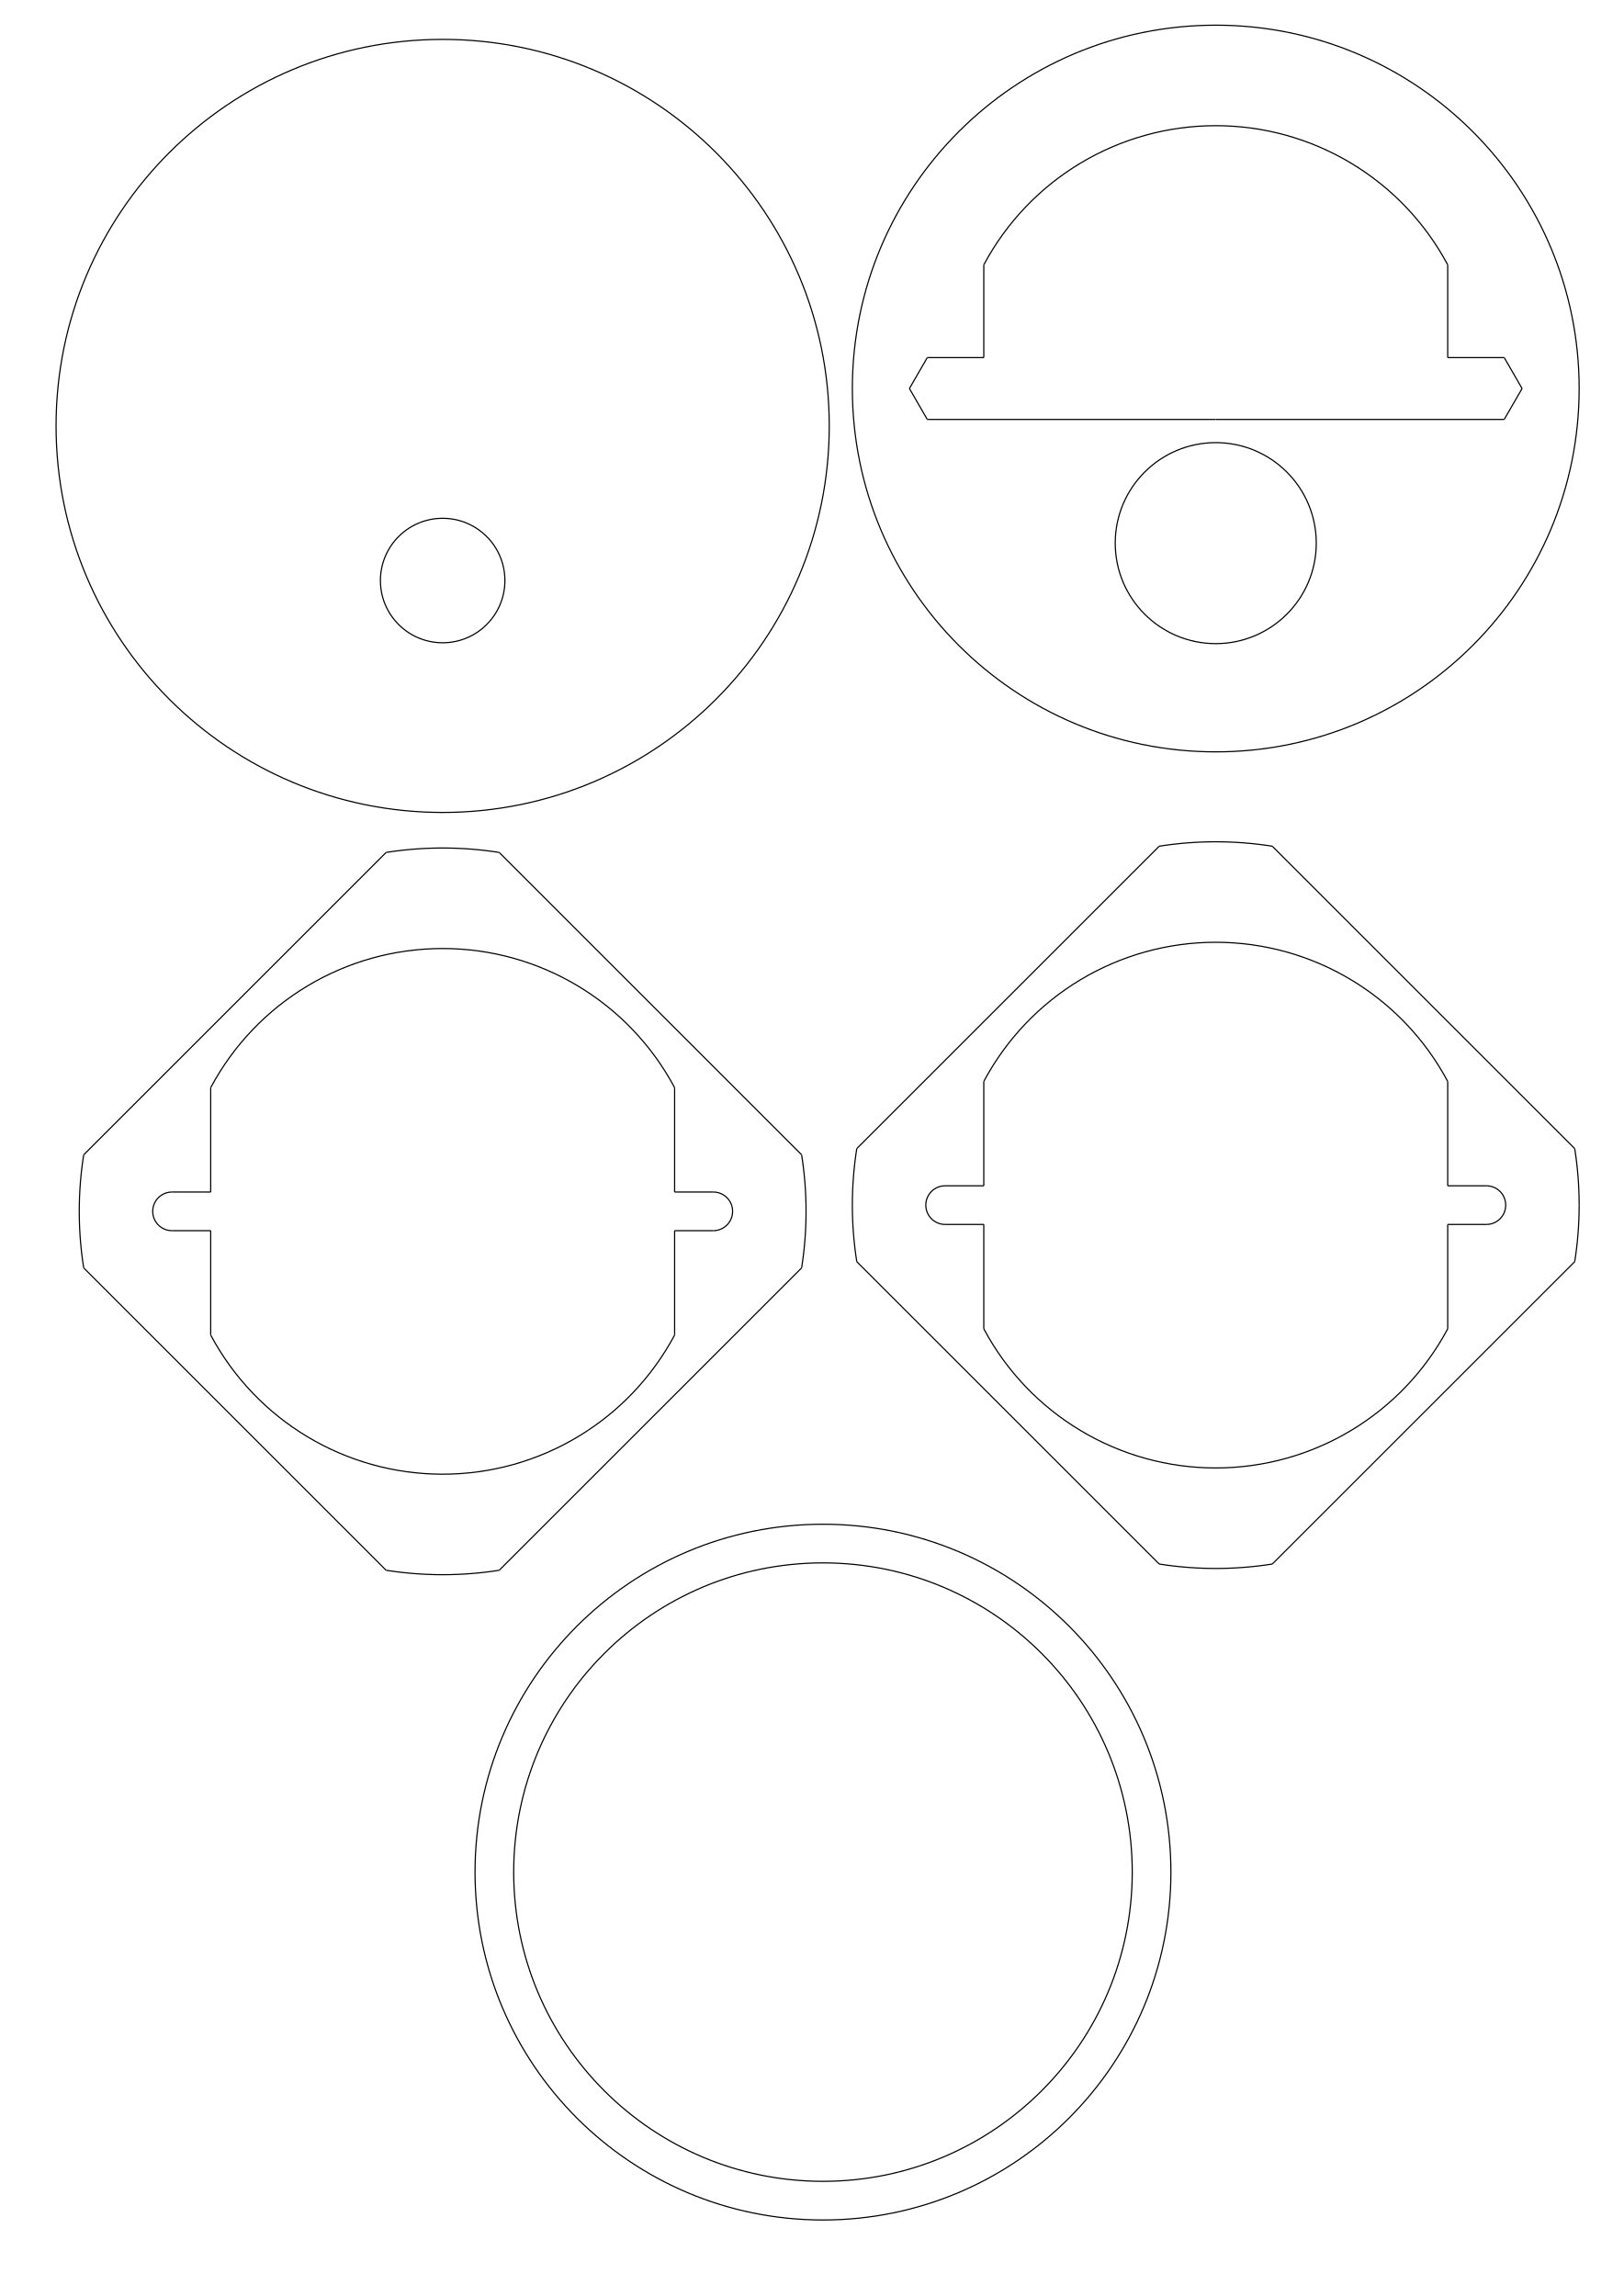
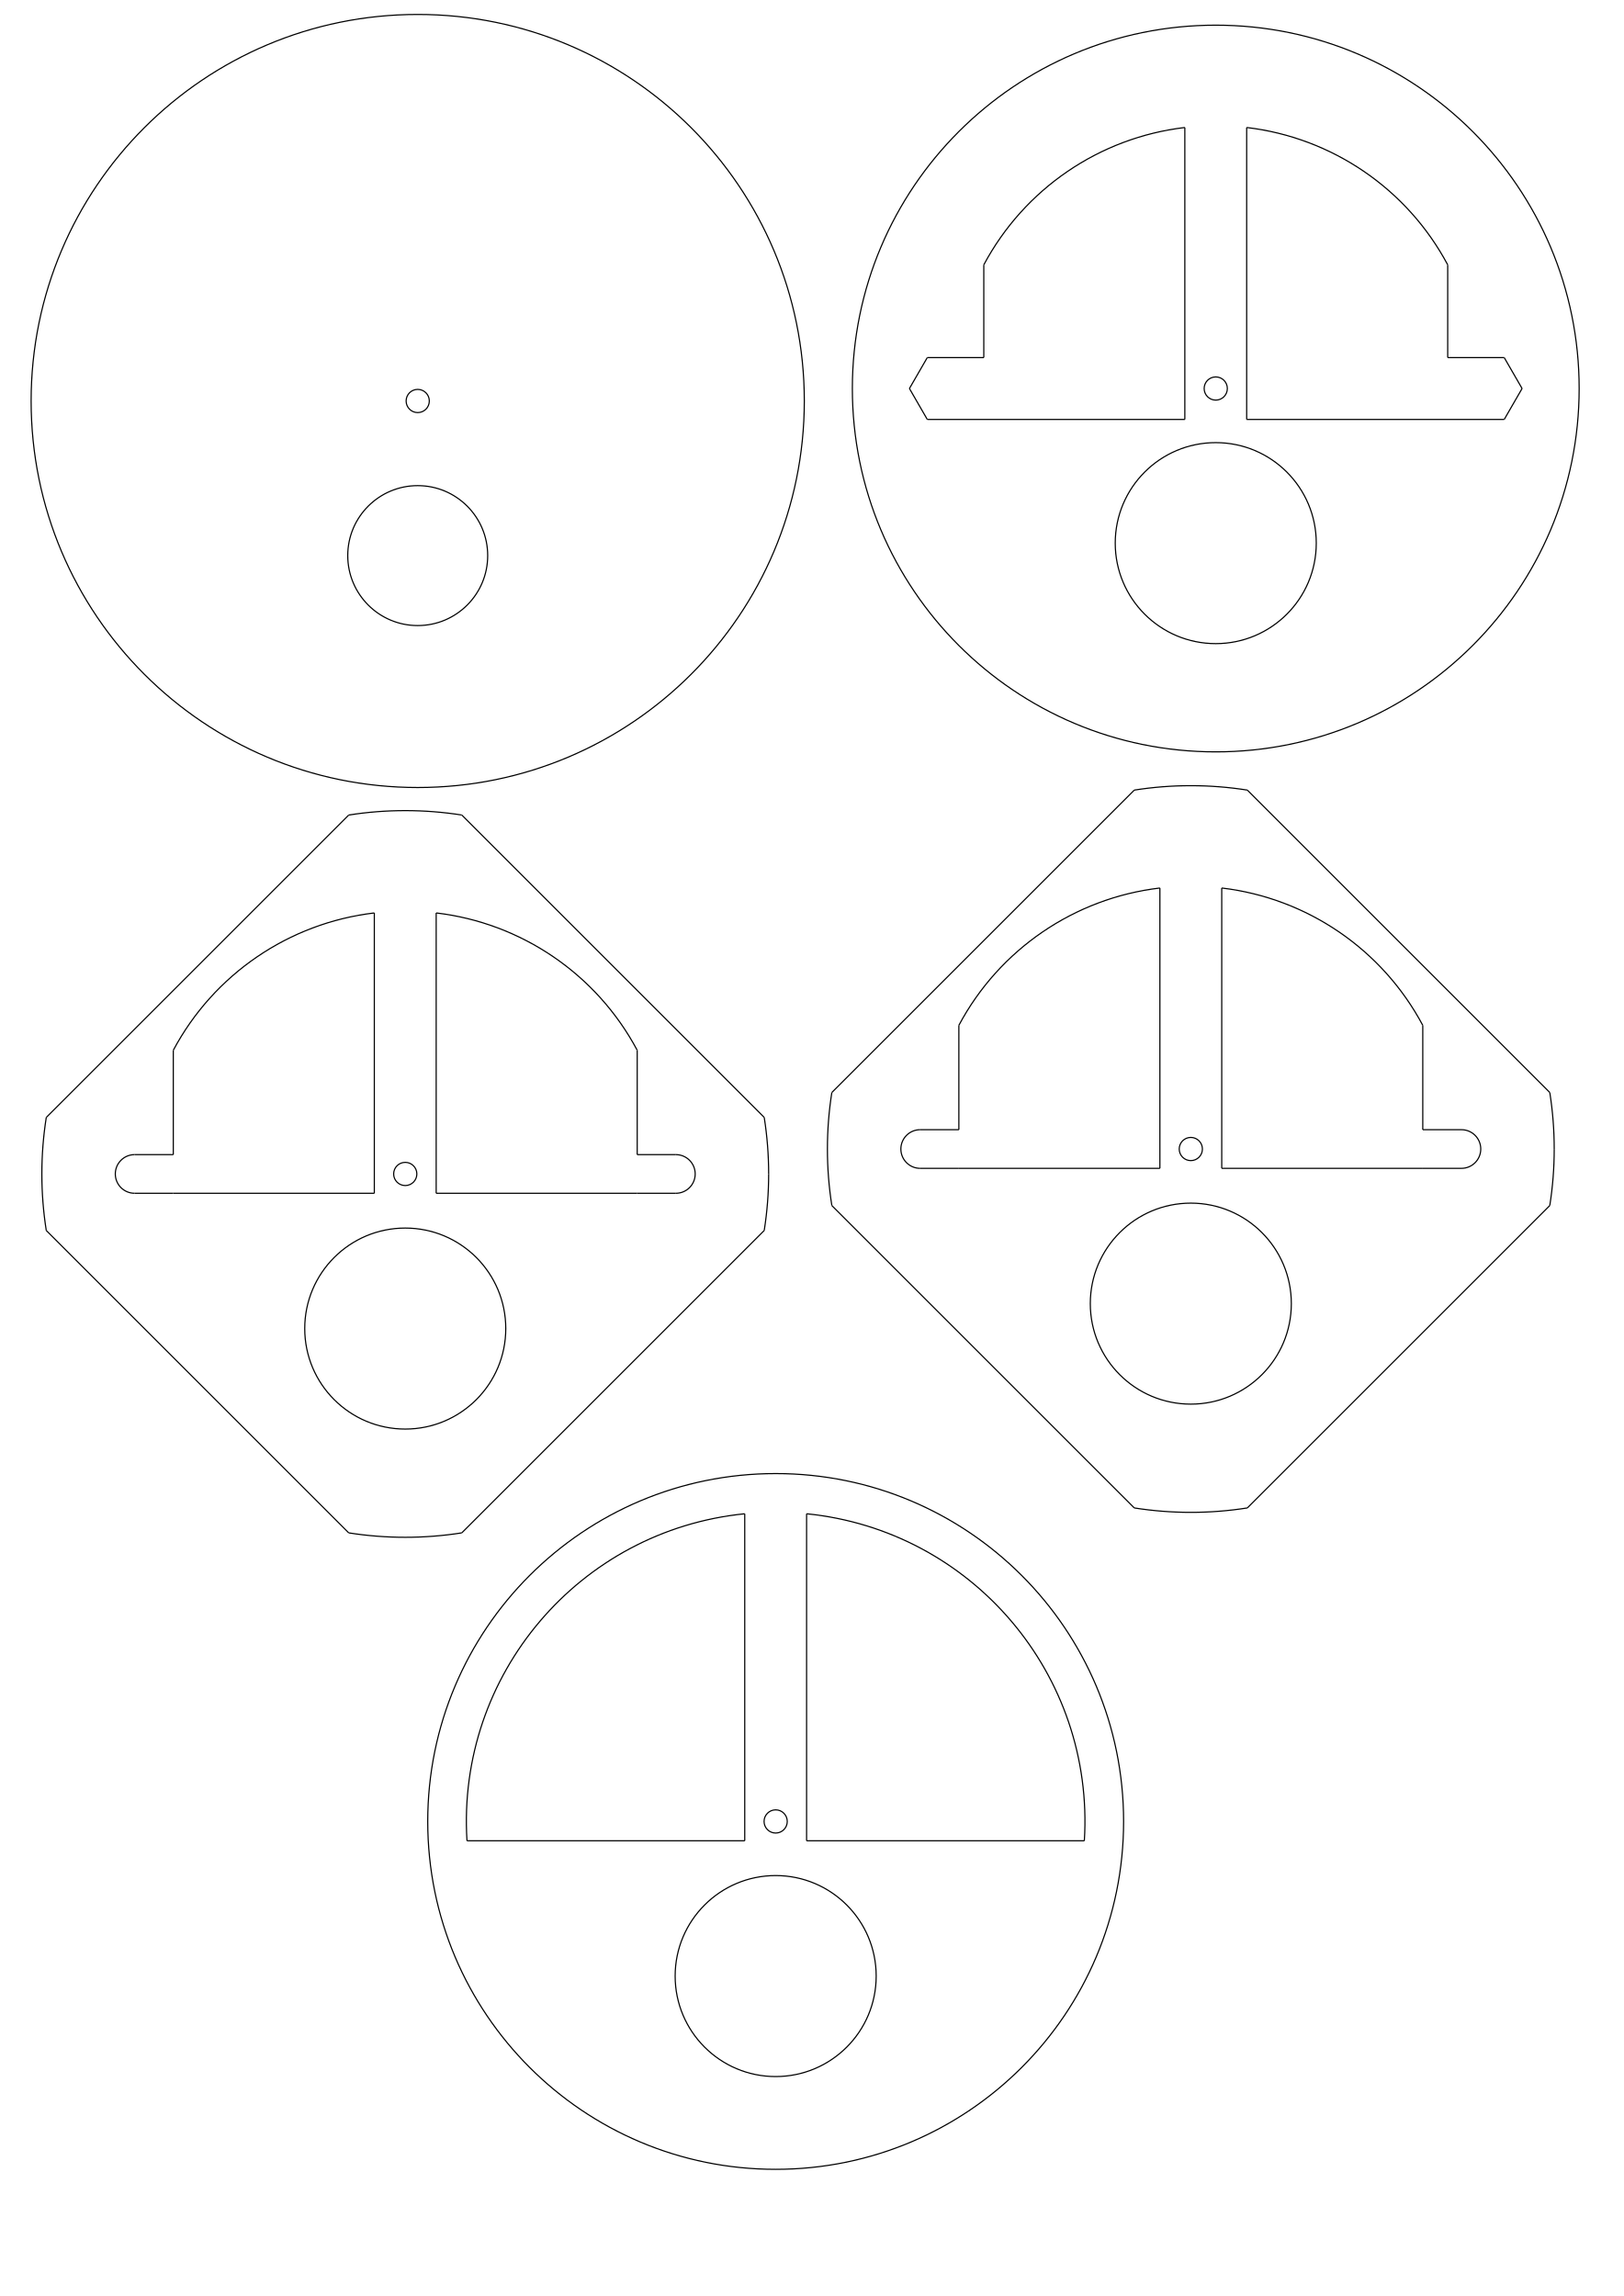
<svg xmlns="http://www.w3.org/2000/svg" width="210mm" height="297mm" viewBox="0 0 210 297" id="svg3336" version="1.1">
  <defs id="defs3" />
  <g id="layer1">
-     <g id="Ortho_0_0" transform="translate(57.25079,55.09524)">
-       <g style="fill:none;stroke:#000000;stroke-width:0.15;stroke-linecap:butt;stroke-linejoin:miter" transform="scale(1,-1)" id="g264">
-         <circle cx="0" cy="0" r="50" id="circle266" />
-         <circle cx="0" cy="-20" r="8.05" id="circle268" />
+     <g id="Ortho_0_001-8" transform="translate(54.0254,51.86984)">
+       <g style="fill:none;stroke:#000000;stroke-width:0.15;stroke-linecap:butt;stroke-linejoin:miter" transform="scale(1,-1)" id="g289">
+         <circle cx="0" cy="0" r="50" id="circle291" />
+         <circle cx="0" cy="1.18329e-030" r="1.5" id="circle293" />
+         <circle cx="0" cy="-20" r="9.05" id="circle295" />
      </g>
    </g>
-     <g id="Ortho_0_001" transform="translate(157.2381,50.25714)">
-       <g style="fill:none;stroke:#000000;stroke-width:0.15;stroke-linecap:butt;stroke-linejoin:miter" transform="scale(1,-1)" id="g271">
-         <circle cx="0" cy="0" r="47" id="circle273" />
-         <path id="2" d="M 37.309,4 30,4" />
-         <path id="3" d="M 30,16 30,4" />
-         <path d="m 30,16 a 34,34 0 0 1 -60,0" id="path277" />
-         <path id="5" d="M -30,16 -30,4" />
-         <path id="6" d="M -37.309,4 -30,4" />
-         <path id="7" d="m -39.619,0 2.309,4" />
-         <path id="8" d="m -37.309,-4 -2.309,4" />
-         <path id="9" d="M -37.309,-4 0,-4" />
-         <path id="10" d="M 37.309,-4 0,-4" />
-         <path id="11" d="M 39.619,0 37.309,-4" />
-         <path id="12" d="M 37.309,4 39.619,0" />
-         <circle cx="0" cy="-20" r="13" id="circle287" />
+     <g id="Ortho_0_0" transform="translate(157.2381,50.25714)">
+       <g style="fill:none;stroke:#000000;stroke-width:0.15;stroke-linecap:butt;stroke-linejoin:miter" transform="scale(1,-1)" id="g264">
+         <circle cx="0" cy="0" r="47" id="circle266" />
+         <path d="M -4,33.764 A 34,34 0 0 1 -30,16" id="path268" />
+         <path id="3" d="M -30,16 -30,4" />
+         <path id="4-4" d="M -37.309,4 -30,4" />
+         <path id="5" d="m -39.619,0 2.309,4" />
+         <path id="6" d="m -37.309,-4 -2.309,4" />
+         <path id="7" d="M -37.309,-4 -4,-4" />
+         <path id="8" d="M -4,33.764 -4,-4" />
+         <path id="9" d="M 37.309,4 30,4" />
+         <path id="10" d="M 30,16 30,4" />
+         <path d="M 30,16 A 34,34 0 0 1 4,33.764" id="path278" />
+         <path id="12" d="M 4,33.764 4,-4" />
+         <path id="13-3" d="M 37.309,-4 4,-4" />
+         <path id="14-7" d="M 39.619,0 37.309,-4" />
+         <path id="15-6" d="M 37.309,4 39.619,0" />
+         <circle cx="0" cy="-20" r="13" id="circle284" />
+         <circle cx="0" cy="0" r="1.5" id="circle286" />
      </g>
    </g>
-     <g id="Ortho_0_002" transform="translate(57.25081,156.6952)">
-       <g style="fill:none;stroke:#000000;stroke-width:0.15;stroke-linecap:butt;stroke-linejoin:miter" transform="scale(1,-1)" id="g290">
-         <path d="M 47,0 A 47,47 0 0 1 46.428,7.312" id="path292" />
-         <path id="path294" d="M 7.312,46.428 46.428,7.312" />
-         <path d="m 7.312,46.428 a 47,47 0 0 1 -14.625,0" id="path296" />
-         <path id="4" d="M -46.428,7.312 -7.312,46.428" />
-         <path d="m -46.428,7.312 a 47,47 0 0 1 0,-14.625" id="path299" />
-         <path id="path301" d="M -46.428,-7.312 -7.312,-46.428" />
-         <path d="m -7.312,-46.428 a 47,47 0 0 1 14.625,0" id="path303" />
-         <path id="path305" d="M 7.312,-46.428 46.428,-7.312" />
-         <path d="M 46.428,-7.312 A 47,47 0 0 1 47,0" id="path307" />
-         <path id="path309" d="m -30,-2.5 -5,0" />
-         <path id="path311" d="M -30,-2.5 -30,-16" />
-         <path d="m -35,2.5 a 2.5,2.5 0 0 1 0,-5" id="path313" />
-         <path d="m -30,-16 a 34,34 0 0 1 60,0" id="path315" />
-         <path id="14" d="m -35,2.5 5,0" />
-         <path id="15" d="M 30,-2.5 30,-16" />
-         <path id="16" d="M -30,16 -30,2.5" />
-         <path id="17" d="m 35,-2.5 -5,0" />
-         <path d="m 30,16 a 34,34 0 0 1 -60,0" id="path321" />
-         <path d="m 35,-2.5 a 2.5,2.5 0 0 1 0,5" id="path323" />
-         <path id="20" d="M 30,16 30,2.5" />
+     <g id="Ortho_0_002" transform="translate(52.41271,151.8571)">
+       <g style="fill:none;stroke:#000000;stroke-width:0.15;stroke-linecap:butt;stroke-linejoin:miter" transform="scale(1,-1)" id="g298">
+         <path d="M 47,0 A 47,47 0 0 1 46.428,7.312" id="path300" />
+         <path id="2" d="M 7.312,46.428 46.428,7.312" />
+         <path d="m 7.312,46.428 a 47,47 0 0 1 -14.625,0" id="path303" />
+         <path id="path305" d="M -46.428,7.312 -7.312,46.428" />
+         <path d="m -46.428,7.312 a 47,47 0 0 1 0,-14.625" id="path307" />
+         <path id="path309" d="M -46.428,-7.312 -7.312,-46.428" />
+         <path d="m -7.312,-46.428 a 47,47 0 0 1 14.625,0" id="path311" />
+         <path id="path313" d="M 7.312,-46.428 46.428,-7.312" />
+         <path d="M 46.428,-7.312 A 47,47 0 0 1 47,0" id="path315" />
+         <circle cx="0" cy="0" r="1.5" id="circle317" />
+         <path id="11" d="m -30,-2.5 -5,0" />
+         <path id="path320" d="m -30,-2.5 26,0" />
+         <path d="m -35,2.5 a 2.5,2.5 0 0 1 0,-5" id="path322" />
+         <path id="path324" d="M -4,33.764 -4,-2.5" />
+         <path id="path326" d="m -35,2.5 5,0" />
+         <path d="M -4,33.764 A 34,34 0 0 1 -30,16" id="path328" />
+         <path id="17" d="M -30,16 -30,2.5" />
+         <path id="18" d="m 35,-2.5 -5,0" />
+         <path d="m 35,-2.5 a 2.5,2.5 0 0 1 0,5" id="path332" />
+         <path id="20" d="m 4,-2.5 26,0" />
        <path id="21" d="m 30,2.5 5,0" />
+         <path id="22" d="M 4,33.764 4,-2.5" />
+         <path id="23" d="M 30,16 30,2.5" />
+         <path d="M 30,16 A 34,34 0 0 1 4,33.764" id="path338" />
+         <circle cx="0" cy="-20" r="13" id="circle340" />
      </g>
    </g>
-     <g id="Ortho_0_003" transform="translate(157.2381,155.8889)">
-       <g style="fill:none;stroke:#000000;stroke-width:0.15;stroke-linecap:butt;stroke-linejoin:miter" transform="scale(1,-1)" id="g328">
-         <path d="M 47,0 A 47,47 0 0 0 46.428,-7.312" id="path330" />
-         <path id="path332" d="M 46.428,-7.312 7.312,-46.428" />
-         <path d="m 7.312,-46.428 a 47,47 0 0 0 -14.625,0" id="path334" />
-         <path id="path336" d="M -7.312,-46.428 -46.428,-7.312" />
-         <path d="m -46.428,-7.312 a 47,47 0 0 0 0,14.625" id="path338" />
-         <path id="path340" d="M -7.312,46.428 -46.428,7.312" />
-         <path d="m -7.312,46.428 a 47,47 0 0 0 14.625,0" id="path342" />
-         <path id="path344" d="M 7.312,46.428 46.428,7.312" />
-         <path d="M 46.428,7.312 A 47,47 0 0 0 47,0" id="path346" />
-         <path id="path348" d="m 30,-16 0,13.5" />
-         <path id="path350" d="m 35,-2.5 -5,0" />
-         <path d="m 35,-2.5 a 2.5,2.5 0 0 1 0,5" id="path352" />
-         <path id="13" d="m 30,2.5 5,0" />
-         <path id="path355" d="M 30,2.5 30,16" />
-         <path d="m -30,16 a 34,34 0 0 0 60,0" id="path357" />
-         <path id="path359" d="M -30,2.5 -30,16" />
-         <path id="path361" d="m -35,2.5 5,0" />
-         <path d="m -35,2.5 a 2.5,2.5 0 0 1 0,-5" id="path363" />
-         <path id="19" d="m -30,-2.5 -5,0" />
-         <path id="path366" d="m -30,-16 0,13.5" />
-         <path d="m 30,-16 a 34,34 0 0 0 -60,0" id="path368" />
+     <g id="Ortho_0_003" transform="translate(154.0127,148.6317)">
+       <g style="fill:none;stroke:#000000;stroke-width:0.15;stroke-linecap:butt;stroke-linejoin:miter" transform="scale(1,-1)" id="g343">
+         <path d="M 47,0 A 47,47 0 0 0 46.428,-7.312" id="path345" />
+         <path id="path347" d="M 7.312,-46.428 46.428,-7.312" />
+         <path d="m 7.312,-46.428 a 47,47 0 0 0 -14.625,0" id="path349" />
+         <path id="path351" d="M -46.428,-7.312 -7.312,-46.428" />
+         <path d="m -46.428,-7.312 a 47,47 0 0 0 0,14.625" id="path353" />
+         <path id="path355" d="M -46.428,7.312 -7.312,46.428" />
+         <path d="m -7.312,46.428 a 47,47 0 0 0 14.625,0" id="path357" />
+         <path id="path359" d="M 7.312,46.428 46.428,7.312" />
+         <path d="M 46.428,7.312 A 47,47 0 0 0 47,0" id="path361" />
+         <circle cx="0" cy="0" r="1.5" id="circle363" />
+         <path id="path365" d="m -35,2.5 5,0" />
+         <path d="m -35,2.5 a 2.5,2.5 0 0 1 0,-5" id="path367" />
+         <path id="path369" d="m -30,-2.5 -5,0" />
+         <path id="path371" d="m -30,-2.5 26,0" />
+         <path id="path373" d="M -4,33.764 -4,-2.5" />
+         <path d="M -30,16 A 34,34 0 0 0 -4,33.764" id="path375" />
+         <path id="path377" d="M -30,2.5 -30,16" />
+         <path id="path379" d="m 35,-2.5 -5,0" />
+         <path d="m 35,-2.5 a 2.5,2.5 0 0 1 0,5" id="path381" />
+         <path id="path383" d="m 30,2.5 5,0" />
+         <path id="path385" d="M 30,2.5 30,16" />
+         <path d="M 4,33.764 A 34,34 0 0 0 30,16" id="path387" />
+         <path id="path389" d="M 4,33.764 4,-2.5" />
+         <path id="24" d="m 4,-2.5 26,0" />
+         <circle cx="0" cy="-20" r="13" id="circle392" />
      </g>
    </g>
-     <g id="Ortho_0_004" transform="translate(106.4381,242.1683)">
-       <g style="fill:none;stroke:#000000;stroke-width:0.15;stroke-linecap:butt;stroke-linejoin:miter" transform="scale(1,-1)" id="g371">
-         <circle cx="0" cy="0" r="45" id="circle373" />
-         <circle cx="0" cy="0" r="40" id="circle375" />
+     <g id="Ortho_0_005" transform="translate(100.3199,235.6141)">
+       <g style="fill:none;stroke:#000000;stroke-width:0.15;stroke-linecap:butt;stroke-linejoin:miter" transform="scale(1,-1)" id="g431">
+         <circle cx="0" cy="0" r="45" id="circle433" />
+         <path d="M -4,39.8 A 40,40 0 0 1 -39.922,-2.5" id="path435" />
+         <path id="path437" d="M -39.922,-2.5 -4,-2.5" />
+         <path id="path439" d="M -4,39.8 -4,-2.5" />
+         <path id="path441" d="M 4,39.8 4,-2.5" />
+         <path id="path443" d="m 4,-2.5 35.922,0" />
+         <path d="M 39.922,-2.5 A 40,40 0 0 1 4,39.8" id="path445" />
+         <circle cx="0" cy="-20" r="13" id="circle447" />
+         <circle cx="0" cy="0" r="1.5" id="circle449" />
      </g>
    </g>
  </g>
</svg>
